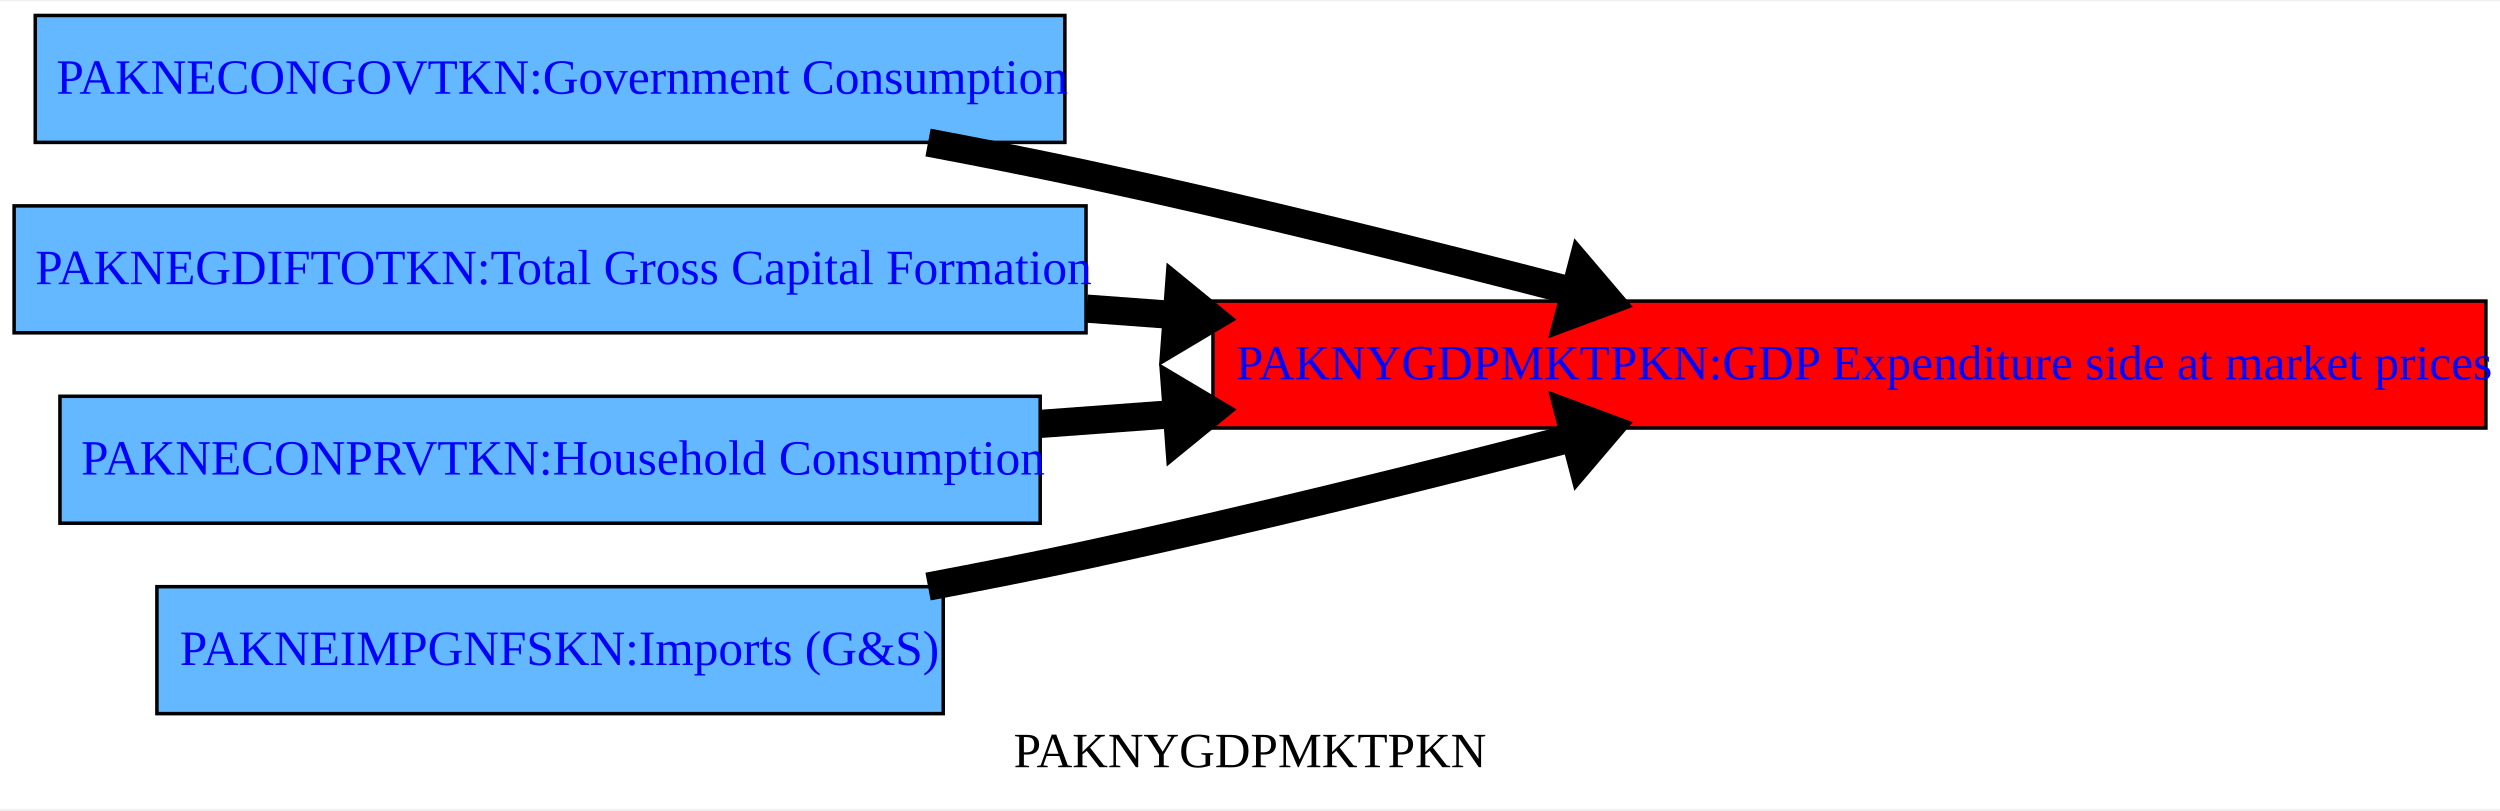
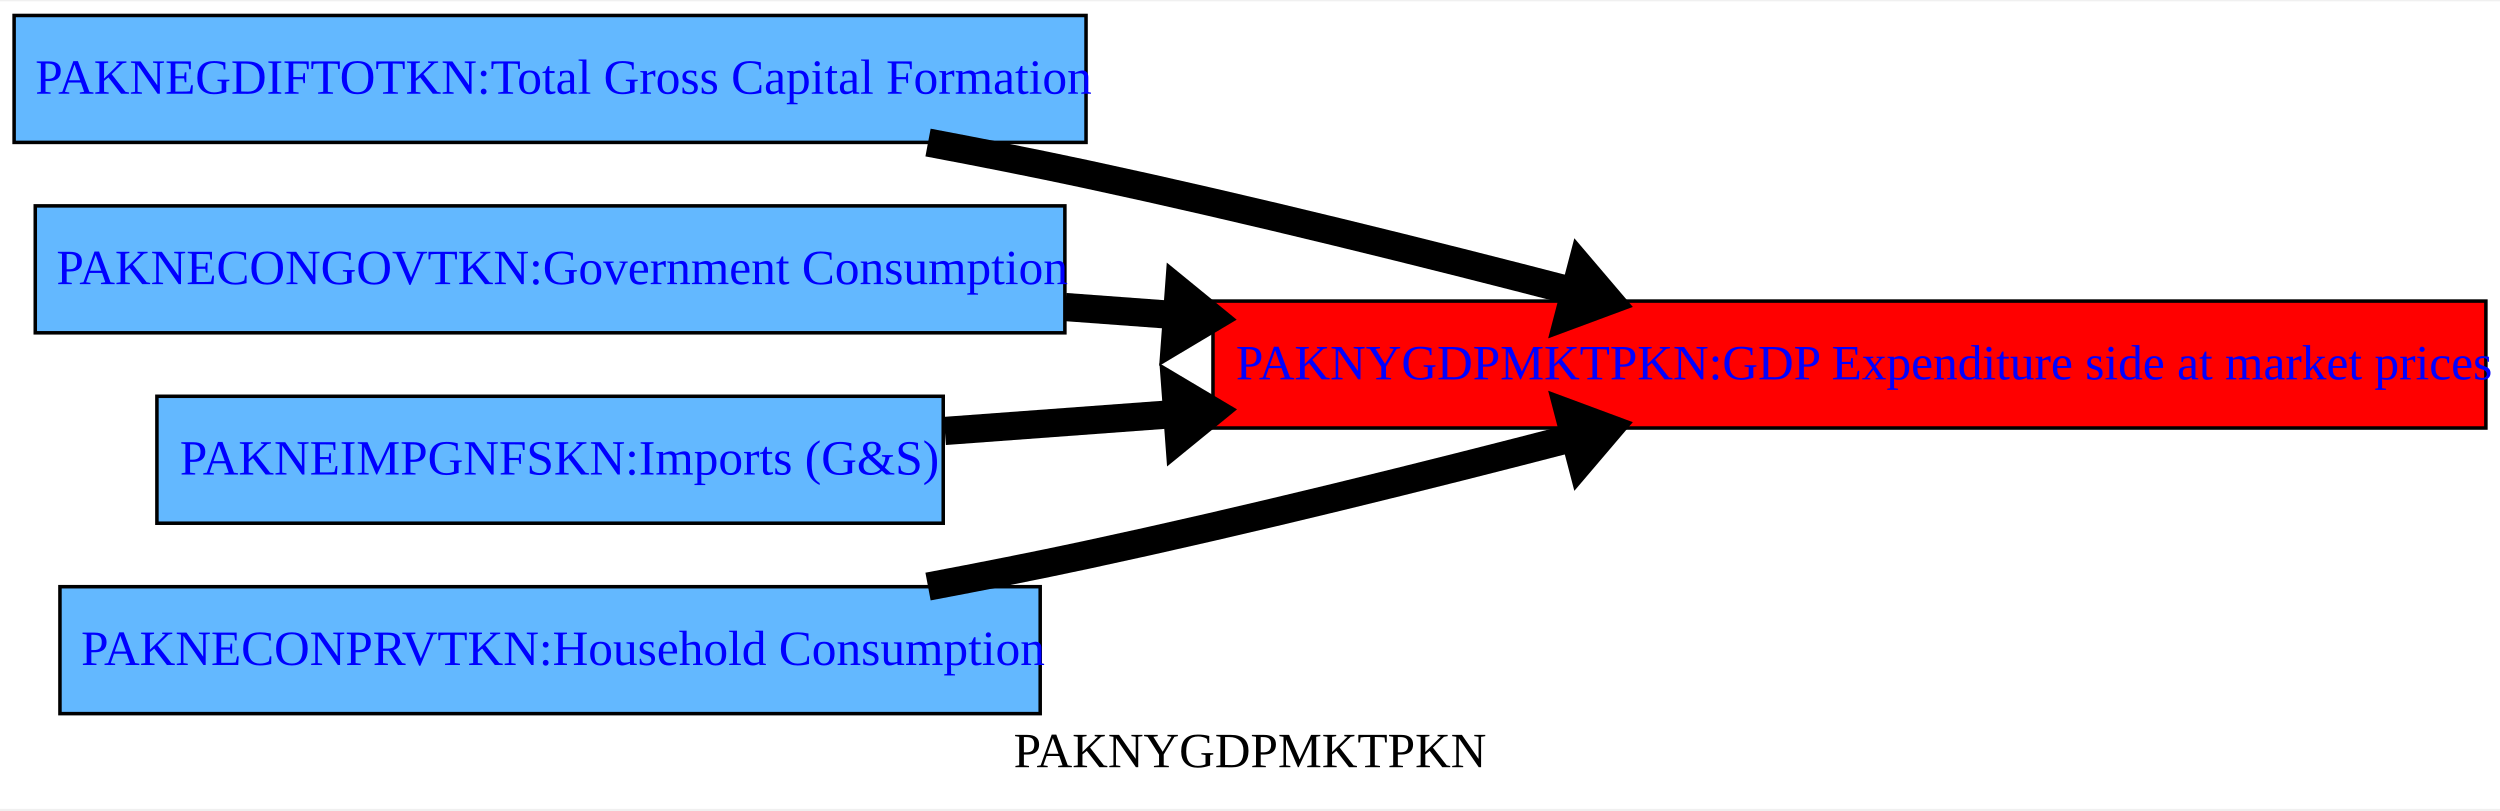
<svg xmlns="http://www.w3.org/2000/svg" xmlns:xlink="http://www.w3.org/1999/xlink" width="432pt" height="140pt" viewBox="0.00 0.00 432.00 139.53">
  <g id="graph0" class="graph" transform="scale(0.609309 0.609309) rotate(0) translate(4 225)">
    <polygon fill="white" stroke="none" points="-4,4 -4,-225 705,-225 705,4 -4,4" />
    <text text-anchor="middle" x="350.5" y="-7.8" font-family="Times New Roman,serif" font-size="14.00">PAKNYGDPMKTPKN</text>
    <g id="node1" class="node">
      <g id="a_node1">
-         <a xlink:title="Government Consumption FRML  &lt;&gt; PAKNECONGOVTKN = PAKNECONGOVTCN/PAKNECONGOVTXN $">
-           <polygon fill="#63b8ff" stroke="black" points="298,-221 6,-221 6,-185 298,-185 298,-221" />
-           <text text-anchor="start" x="12" y="-198.8" font-family="Times New Roman,serif" font-size="14.00" fill="blue">PAKNECONGOVTKN:Government Consumption</text>
+         <a xlink:title="Total Gross Capital Formation FRML  &lt;&gt; PAKNEGDIFTOTKN = PAKNEGDIFGOVKN+PAKNEGDIFPRVKN $">
+           <polygon fill="#63b8ff" stroke="black" points="304,-221 0,-221 0,-185 304,-185 304,-221" />
+           <text text-anchor="start" x="6" y="-198.8" font-family="Times New Roman,serif" font-size="14.00" fill="blue">PAKNEGDIFTOTKN:Total Gross Capital Formation</text>
        </a>
      </g>
    </g>
-     <g id="node5" class="node">
-       <g id="a_node5">
+     <g id="node3" class="node">
+       <g id="a_node3">
        <a xlink:title="GDP Expenditure side at market prices FRML  &lt;&gt; PAKNYGDPMKTPKN = PAKNECONPRVTKN+PAKNECONGOVTKN+PAKNEGDIFTOTKN+PAKNEGDISTKBKN+PAKNEEXPGNFSKN-PAKNEIMPGNFSKN+PAKNYGDPDISCKN+PAKADAP*PAKDISPREPKN $">
          <polygon fill="red" stroke="black" points="701,-140 340,-140 340,-104 701,-104 701,-140" />
          <text text-anchor="start" x="346.5" y="-117.8" font-family="Times New Roman,serif" font-size="14.00" fill="blue">PAKNYGDPMKTPKN:GDP Expenditure side at market prices</text>
        </a>
      </g>
    </g>
-     <g id="edge4" class="edge">
-       <g id="a_edge4">
-         <a xlink:href="bogus" xlink:title=" PAKNECONGOVTKN -&gt; PAKNYGDPMKTPKN Min. att. -108%  max: 835%">
+     <g id="edge2" class="edge">
+       <g id="a_edge2">
+         <a xlink:href="bogus" xlink:title=" PAKNEGDIFTOTKN -&gt; PAKNYGDPMKTPKN Min. att. -36%  max: 366%">
          <path fill="none" stroke="black" stroke-width="8" d="M259.19,-184.96C274.27,-182.12 289.55,-179.1 304,-176 350.16,-166.1 401.45,-153.32 442.41,-142.68" />
          <polygon fill="black" stroke="black" stroke-width="8" points="444.41,-149.39 452.32,-140.1 440.87,-135.85 444.41,-149.39" />
        </a>
      </g>
    </g>
    <g id="node2" class="node">
      <g id="a_node2">
-         <a xlink:title="Total Gross Capital Formation FRML  &lt;&gt; PAKNEGDIFTOTKN = PAKNEGDIFGOVKN+PAKNEGDIFPRVKN $">
-           <polygon fill="#63b8ff" stroke="black" points="304,-167 0,-167 0,-131 304,-131 304,-167" />
-           <text text-anchor="start" x="6" y="-144.8" font-family="Times New Roman,serif" font-size="14.00" fill="blue">PAKNEGDIFTOTKN:Total Gross Capital Formation</text>
+         <a xlink:title="Government Consumption FRML  &lt;&gt; PAKNECONGOVTKN = PAKNECONGOVTCN/PAKNECONGOVTXN $">
+           <polygon fill="#63b8ff" stroke="black" points="298,-167 6,-167 6,-131 298,-131 298,-167" />
+           <text text-anchor="start" x="12" y="-144.8" font-family="Times New Roman,serif" font-size="14.00" fill="blue">PAKNECONGOVTKN:Government Consumption</text>
        </a>
      </g>
    </g>
    <g id="edge1" class="edge">
      <g id="a_edge1">
-         <a xlink:href="bogus" xlink:title=" PAKNEGDIFTOTKN -&gt; PAKNYGDPMKTPKN Min. att. -36%  max: 366%">
-           <path fill="none" stroke="black" stroke-width="8" d="M304.19,-137.86C312.62,-137.24 321.14,-136.61 329.69,-135.98" />
-           <polygon fill="black" stroke="black" stroke-width="8" points="330.27,-142.96 339.72,-135.24 329.24,-129 330.27,-142.96" />
+         <a xlink:href="bogus" xlink:title=" PAKNECONGOVTKN -&gt; PAKNYGDPMKTPKN Min. att. -108%  max: 835%">
+           <path fill="none" stroke="black" stroke-width="8" d="M298.11,-138.31C308.49,-137.54 319.05,-136.77 329.63,-135.99" />
+           <polygon fill="black" stroke="black" stroke-width="8" points="330.32,-142.96 339.77,-135.24 329.29,-128.99 330.32,-142.96" />
        </a>
      </g>
    </g>
-     <g id="node3" class="node">
-       <g id="a_node3">
+     <g id="node4" class="node">
+       <g id="a_node4">
+         <a xlink:title="Imports (G&amp;S) FRML &lt;Z,EXO&gt; PAKNEIMPGNFSKN = (PAKNEIMPGNFSKN(-1)*EXP(-PAKNEIMPGNFSKN_A+ (-0.324143718656754*(LOG(PAKNEIMPGNFSKN(-1))-LOG(PAKNEGDETTOTKN(-1))+0.8*LOG(PAKNEIMPGNFSXN(-1)/PAKNYGDPFCSTXN(-1)))-0.583459272245018+1*((LOG(PAKNEGDETTOTKN))-(LOG(PAKNEGDETTOTKN(-1))))-0.0921874580409631*((LOG(PAKNEIMPGNFSXN/PAKNYGDPFCSTXN))-(LOG(PAKNEIMPGNFSXN(-1)/PAKNYGDPFCSTXN(-1))))-0.0361746331863615*DURING_2012) )) * (1-PAKNEIMPGNFSKN_D)+ PAKNEIMPGNFSKN_X*PAKNEIMPGNFSKN_D  $">
+           <polygon fill="#63b8ff" stroke="black" points="263.5,-113 40.5,-113 40.5,-77 263.5,-77 263.5,-113" />
+           <text text-anchor="start" x="47" y="-90.8" font-family="Times New Roman,serif" font-size="14.00" fill="blue">PAKNEIMPGNFSKN:Imports (G&amp;S)</text>
+         </a>
+       </g>
+     </g>
+     <g id="edge4" class="edge">
+       <g id="a_edge4">
+         <a xlink:href="bogus" xlink:title=" PAKNEIMPGNFSKN -&gt; PAKNYGDPMKTPKN Min. att. -46%  max: 456%">
+           <path fill="none" stroke="black" stroke-width="8" d="M263.96,-103.17C284.88,-104.72 307.3,-106.37 329.85,-108.03" />
+           <polygon fill="black" stroke="black" stroke-width="8" points="329.37,-115.01 339.86,-108.77 330.4,-101.05 329.37,-115.01" />
+         </a>
+       </g>
+     </g>
+     <g id="node5" class="node">
+       <g id="a_node5">
        <a xlink:title="Household Consumption FRML &lt;Z,EXO&gt; PAKNECONPRVTKN = (PAKNECONPRVTKN(-1)*EXP(-PAKNECONPRVTKN_A+ (-0.2*(LOG(PAKNECONPRVTKN(-1))-LOG((PAKNYYWBTOTLCN(-1)*(1-PAKGGREVDRCTXN(-1)/100))/PAKNECONPRVTXN(-1)))+1*((LOG((PAKNYYWBTOTLCN*(1-PAKGGREVDRCTXN/100))/PAKNECONPRVTXN))-(LOG((PAKNYYWBTOTLCN(-1)*(1-PAKGGREVDRCTXN(-1)/100))/PAKNECONPRVTXN(-1))))+0.0303228629698929+0.0163839011059956*DURING_2010-0.3*(PAKFMLBLPOLYXN/100-((LOG(PAKNECONPRVTXN))-(LOG(PAKNECONPRVTXN(-1)))))) )) * (1-PAKNECONPRVTKN_D)+ PAKNECONPRVTKN_X*PAKNECONPRVTKN_D  $">
-           <polygon fill="#63b8ff" stroke="black" points="291,-113 13,-113 13,-77 291,-77 291,-113" />
-           <text text-anchor="start" x="19" y="-90.8" font-family="Times New Roman,serif" font-size="14.00" fill="blue">PAKNECONPRVTKN:Household Consumption</text>
+           <polygon fill="#63b8ff" stroke="black" points="291,-59 13,-59 13,-23 291,-23 291,-59" />
+           <text text-anchor="start" x="19" y="-36.8" font-family="Times New Roman,serif" font-size="14.00" fill="blue">PAKNECONPRVTKN:Household Consumption</text>
        </a>
      </g>
    </g>
    <g id="edge3" class="edge">
      <g id="a_edge3">
        <a xlink:href="bogus" xlink:title=" PAKNECONPRVTKN -&gt; PAKNYGDPMKTPKN Min. att. -1557%  max: 290%">
-           <path fill="none" stroke="black" stroke-width="8" d="M291.04,-105.17C303.73,-106.1 316.73,-107.06 329.78,-108.02" />
-           <polygon fill="black" stroke="black" stroke-width="8" points="329.27,-115 339.76,-108.76 330.3,-101.04 329.27,-115" />
-         </a>
-       </g>
-     </g>
-     <g id="node4" class="node">
-       <g id="a_node4">
-         <a xlink:title="Imports (G&amp;S) FRML &lt;Z,EXO&gt; PAKNEIMPGNFSKN = (PAKNEIMPGNFSKN(-1)*EXP(-PAKNEIMPGNFSKN_A+ (-0.324143718656754*(LOG(PAKNEIMPGNFSKN(-1))-LOG(PAKNEGDETTOTKN(-1))+0.8*LOG(PAKNEIMPGNFSXN(-1)/PAKNYGDPFCSTXN(-1)))-0.583459272245018+1*((LOG(PAKNEGDETTOTKN))-(LOG(PAKNEGDETTOTKN(-1))))-0.0921874580409631*((LOG(PAKNEIMPGNFSXN/PAKNYGDPFCSTXN))-(LOG(PAKNEIMPGNFSXN(-1)/PAKNYGDPFCSTXN(-1))))-0.0361746331863615*DURING_2012) )) * (1-PAKNEIMPGNFSKN_D)+ PAKNEIMPGNFSKN_X*PAKNEIMPGNFSKN_D  $">
-           <polygon fill="#63b8ff" stroke="black" points="263.5,-59 40.5,-59 40.5,-23 263.5,-23 263.5,-59" />
-           <text text-anchor="start" x="47" y="-36.8" font-family="Times New Roman,serif" font-size="14.00" fill="blue">PAKNEIMPGNFSKN:Imports (G&amp;S)</text>
-         </a>
-       </g>
-     </g>
-     <g id="edge2" class="edge">
-       <g id="a_edge2">
-         <a xlink:href="bogus" xlink:title=" PAKNEIMPGNFSKN -&gt; PAKNYGDPMKTPKN Min. att. -46%  max: 456%">
          <path fill="none" stroke="black" stroke-width="8" d="M259.19,-59.04C274.27,-61.88 289.55,-64.9 304,-68 350.16,-77.9 401.45,-90.68 442.41,-101.32" />
          <polygon fill="black" stroke="black" stroke-width="8" points="440.87,-108.15 452.32,-103.9 444.41,-94.61 440.87,-108.15" />
        </a>
      </g>
    </g>
  </g>
</svg>
